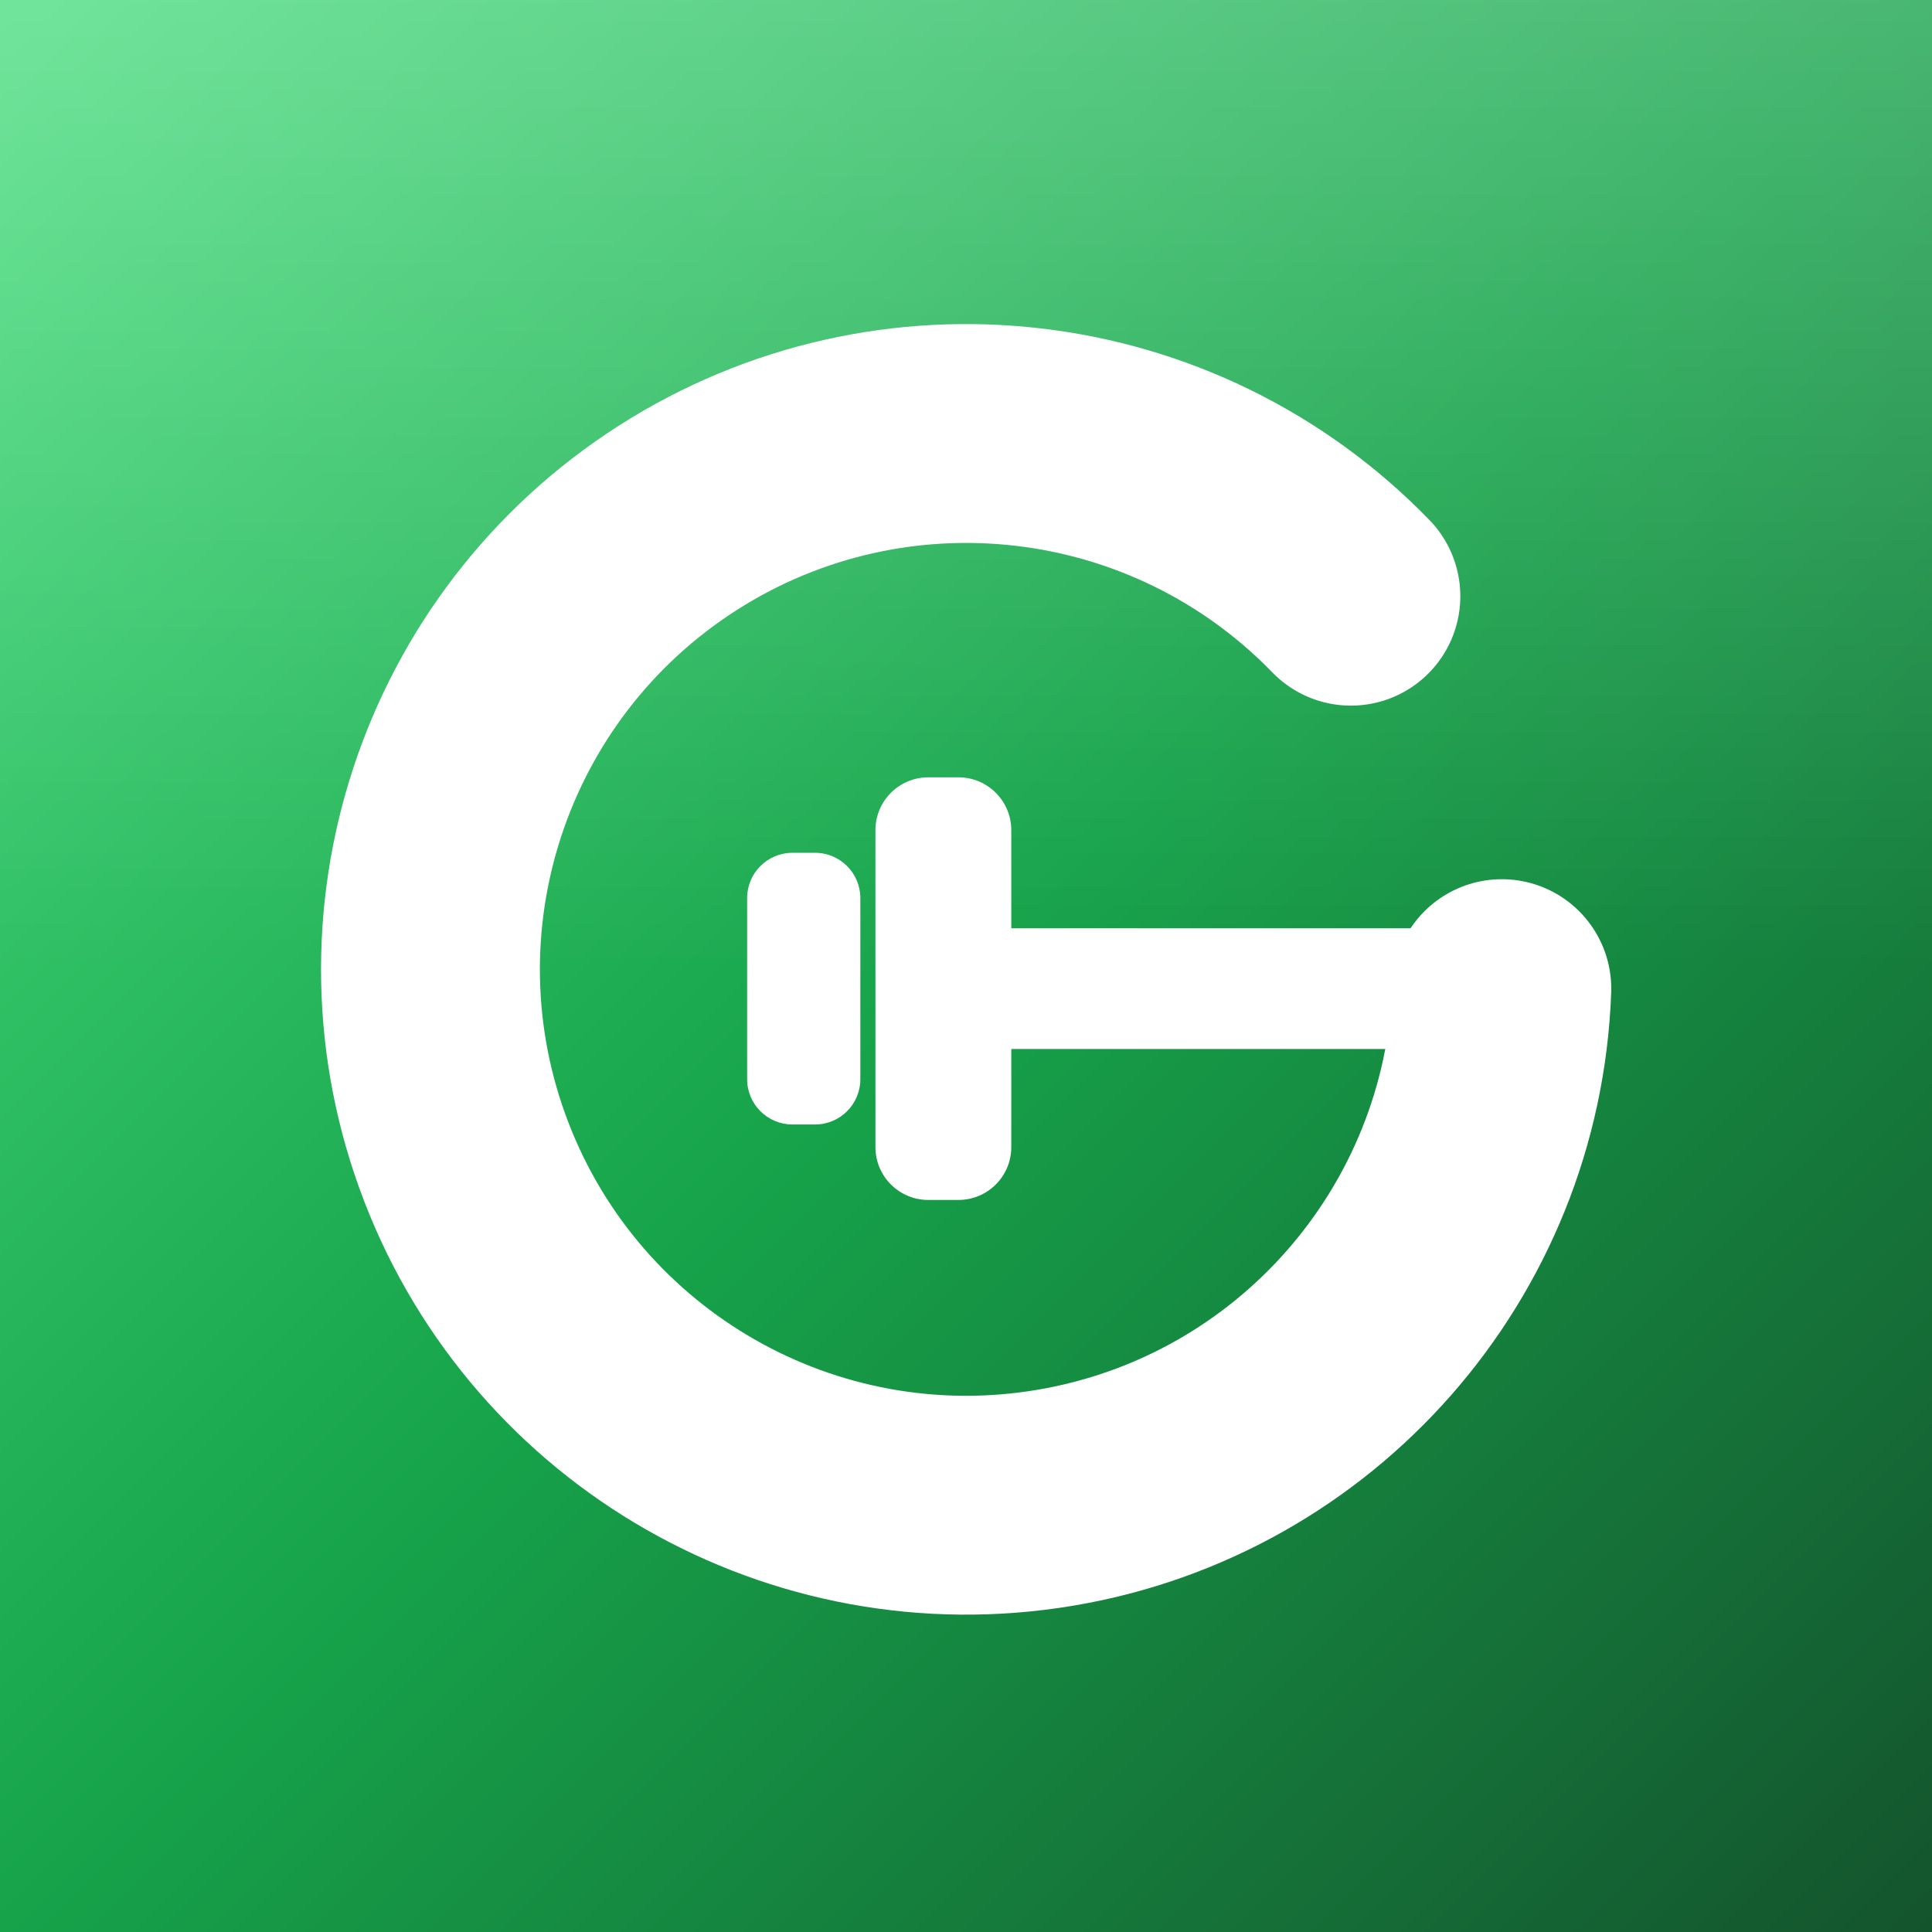
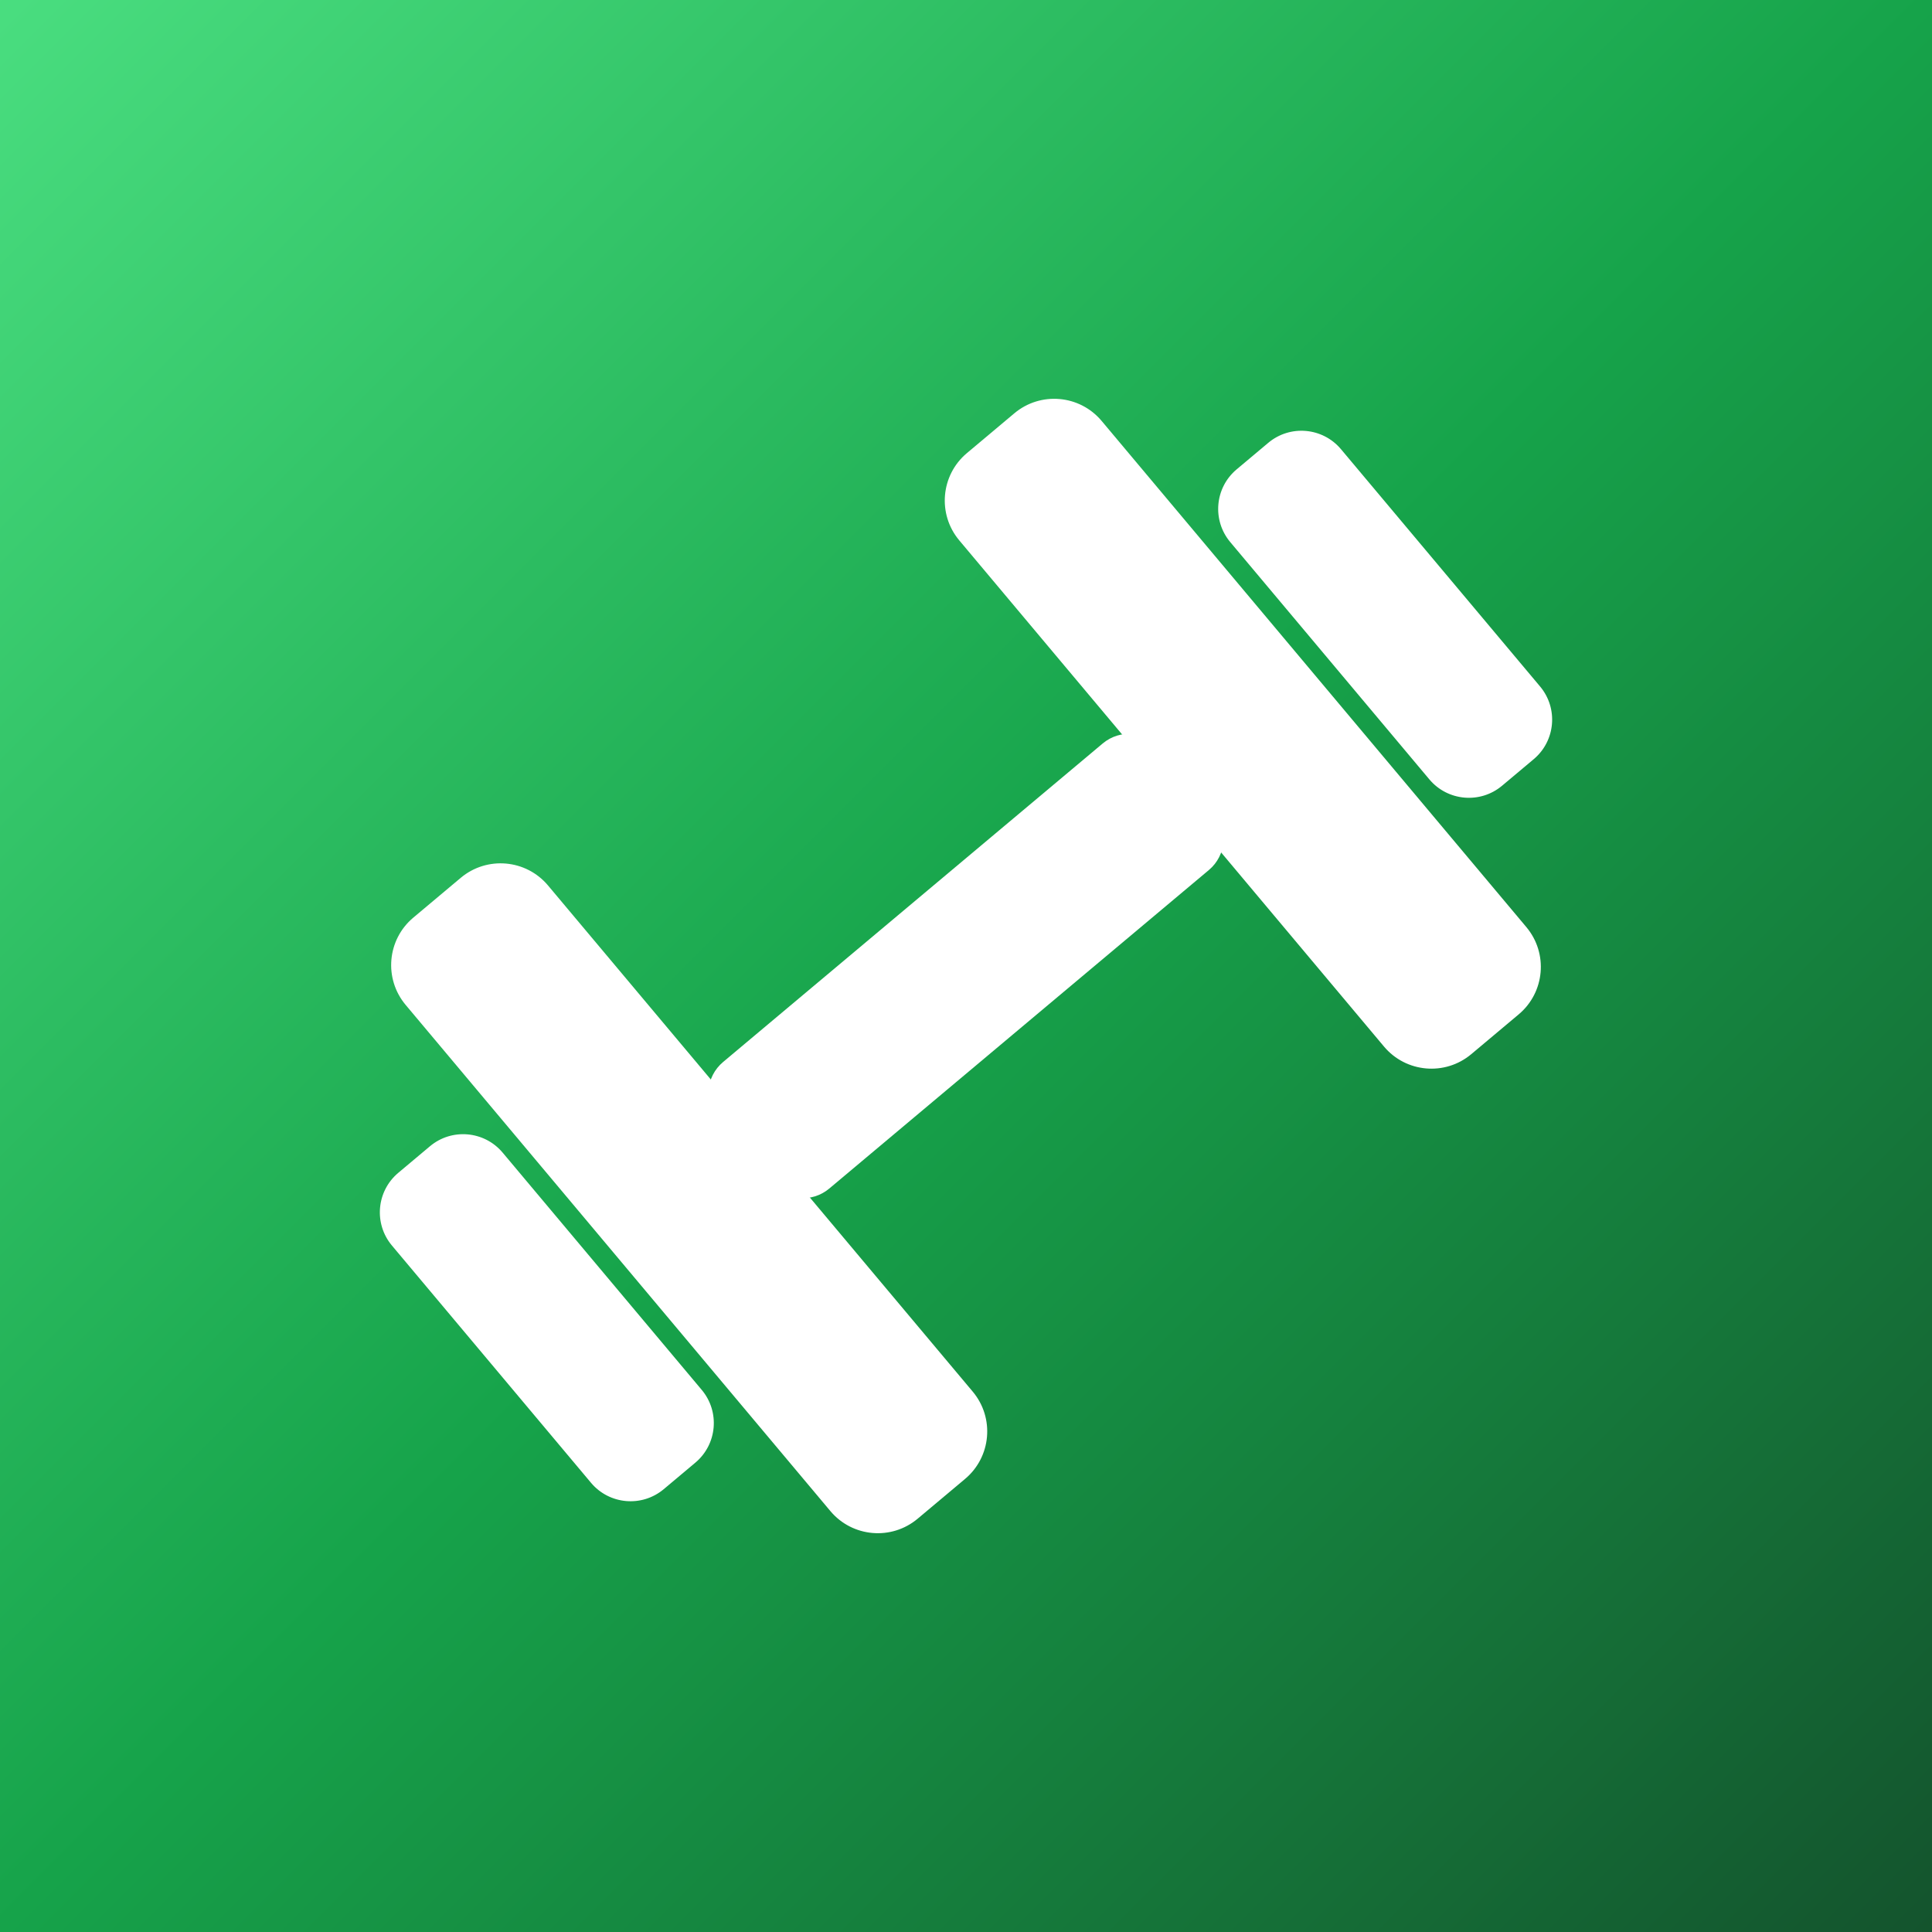
<svg xmlns="http://www.w3.org/2000/svg" viewBox="0 0 512 512">
  <defs>
    <linearGradient id="bg" x1="0" y1="0" x2="1" y2="1">
      <stop offset="0" stop-color="#4ade80" />
      <stop offset="0.5" stop-color="#16a34a" />
      <stop offset="1" stop-color="#14532d" />
    </linearGradient>
-     <linearGradient id="shine" x1="0" y1="0" x2="0" y2="1">
-       <stop offset="0" stop-color="#ffffff" stop-opacity="0.22" />
-       <stop offset="0.5" stop-color="#ffffff" stop-opacity="0" />
-     </linearGradient>
  </defs>
  <rect width="512" height="512" fill="url(#bg)" />
-   <rect width="512" height="512" fill="url(#shine)" />
-   <g fill="none" stroke="#ffffff" stroke-linecap="round" stroke-width="58">
-     <path d="M 358 158 A 142 142 0 1 0 398 262" />
-   </g>
-   <g fill="#ffffff">
-     <rect x="236" y="246" width="150" height="32" rx="12" />
-     <rect x="232" y="206" width="36" height="112" rx="14" />
-     <rect x="198" y="226" width="30" height="72" rx="12" />
+   <g transform="translate(66 66) scale(3.8)">
+     <g transform="translate(50 50) rotate(-40) scale(0.72)" fill="#ffffff">
+       <rect x="-60" y="-20" width="14" height="40" rx="5" />
+       <rect x="-44" y="-38" width="18" height="76" rx="6" />
+       <rect x="-28" y="-8" width="56" height="16" rx="4" />
+       <rect x="26" y="-38" width="18" height="76" rx="6" />
+       <rect x="46" y="-20" width="14" height="40" rx="5" />
+     </g>
  </g>
</svg>
